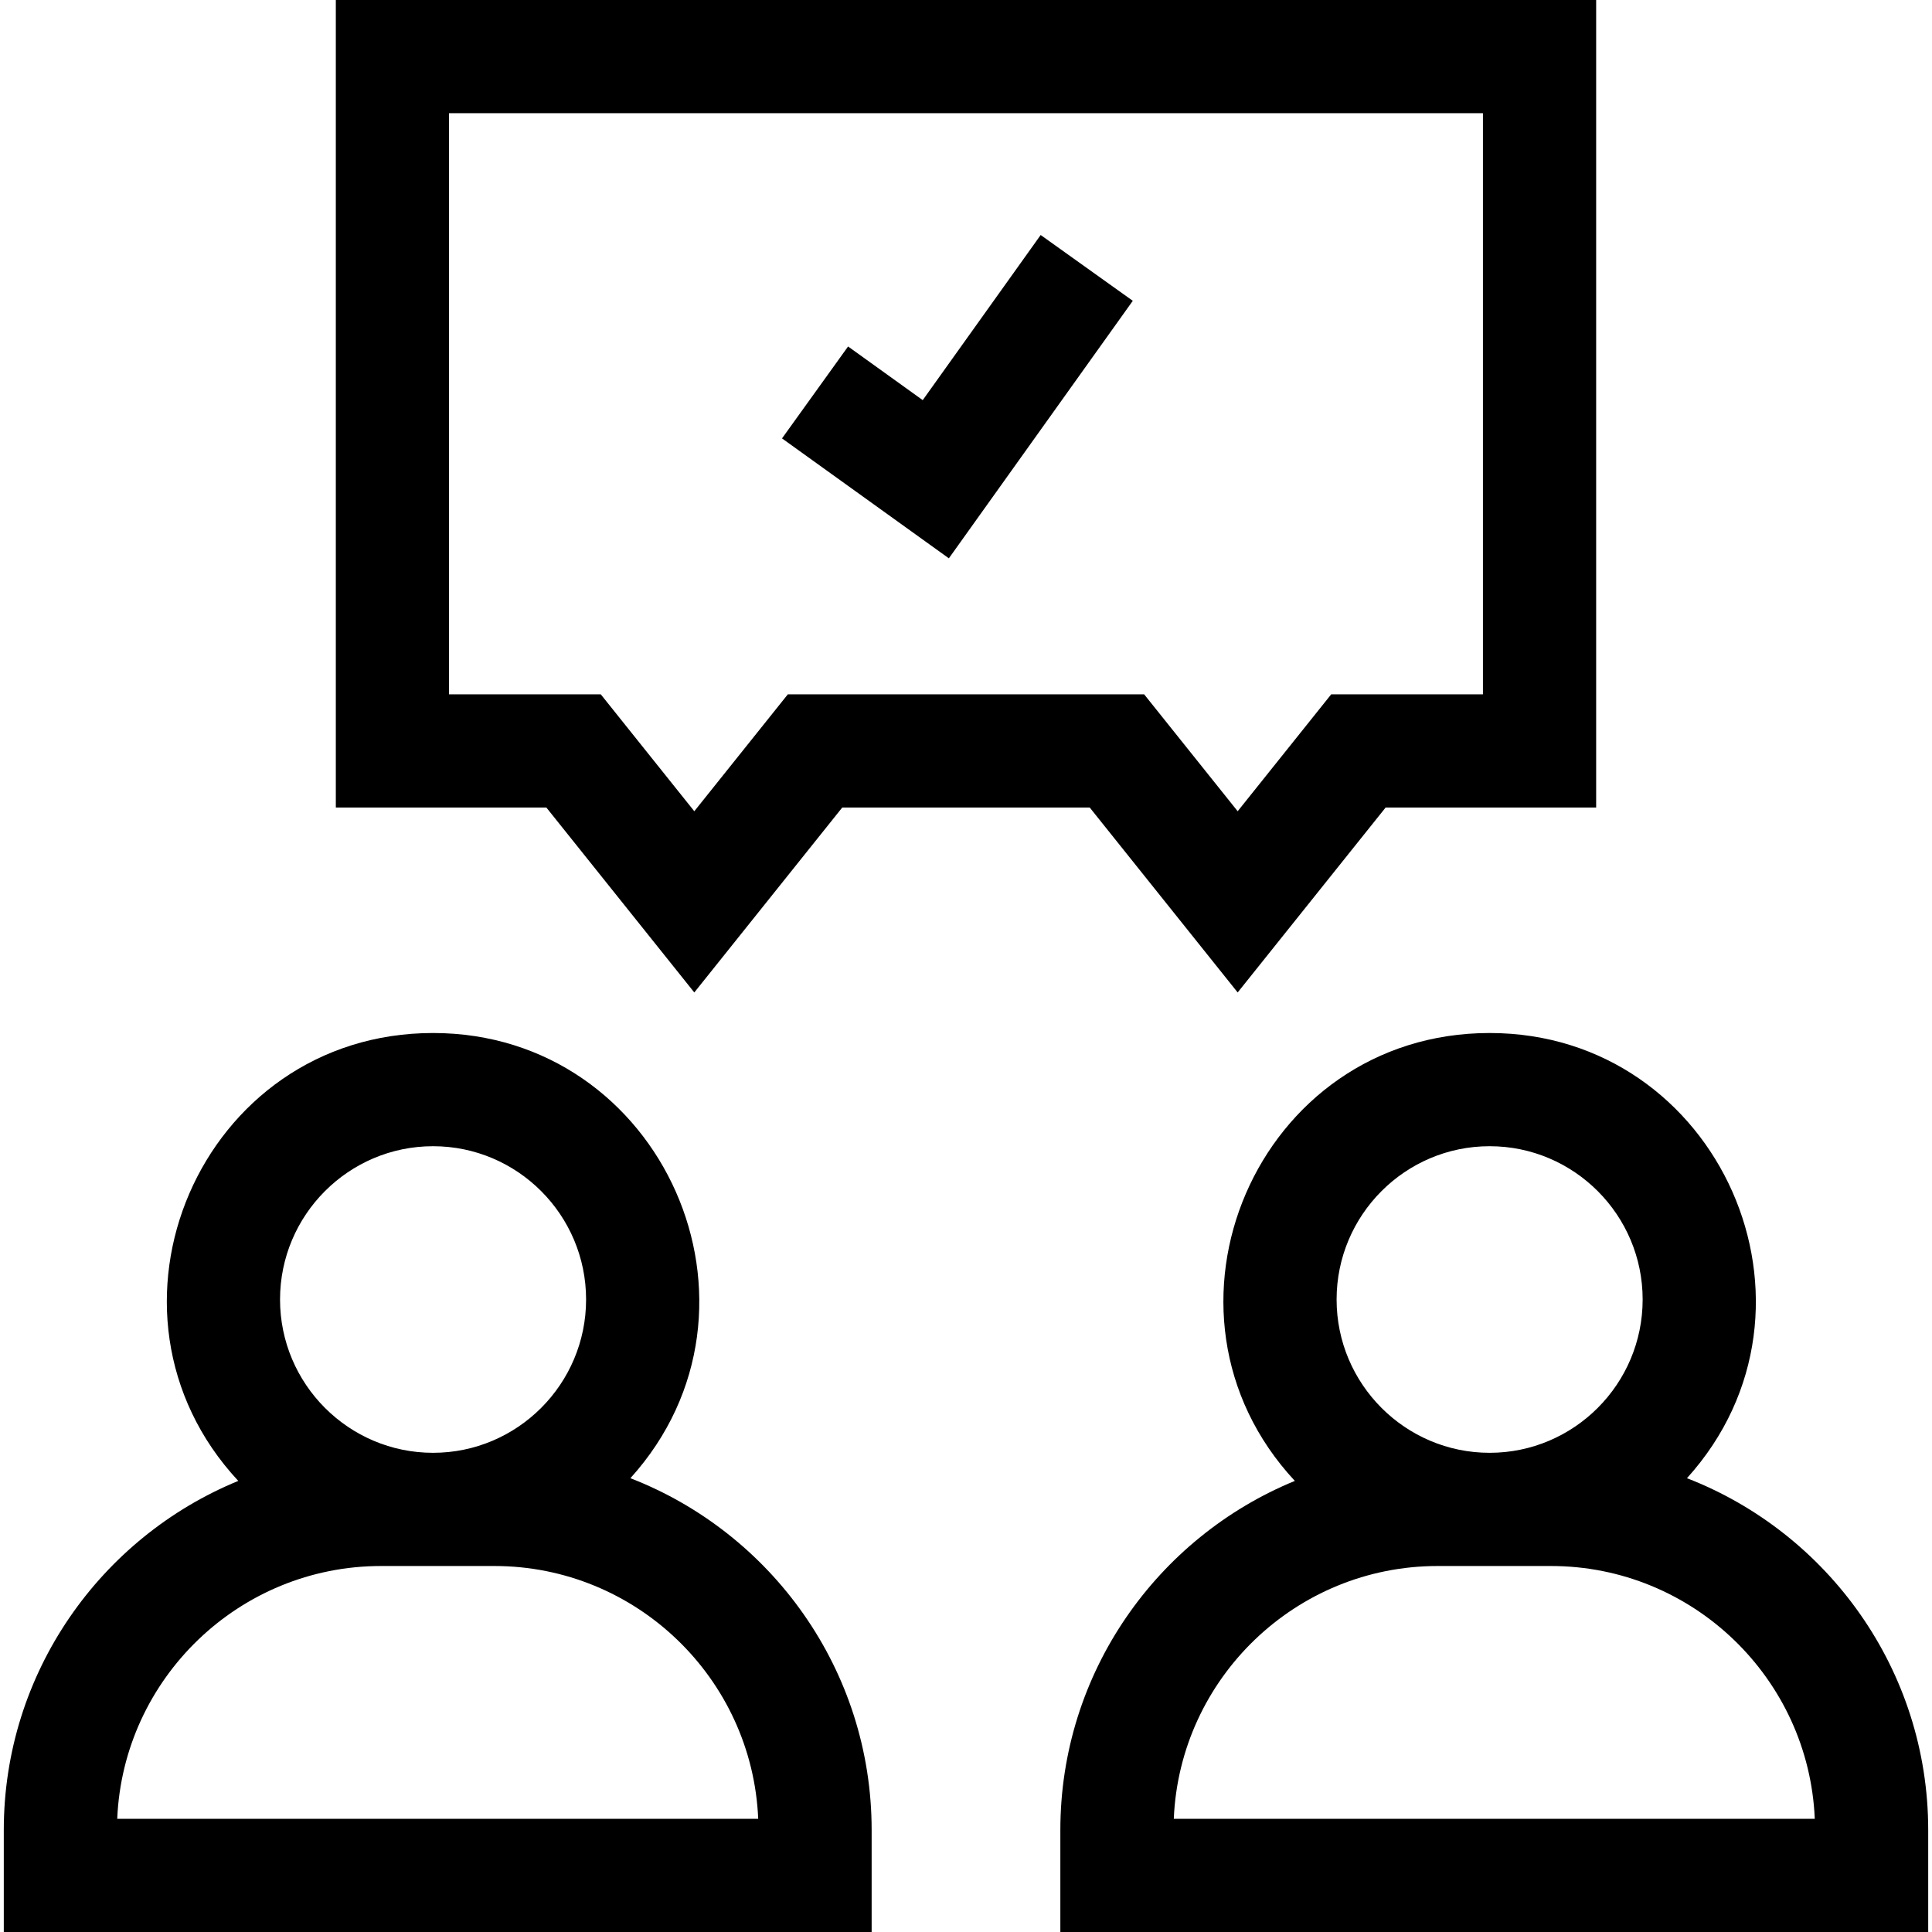
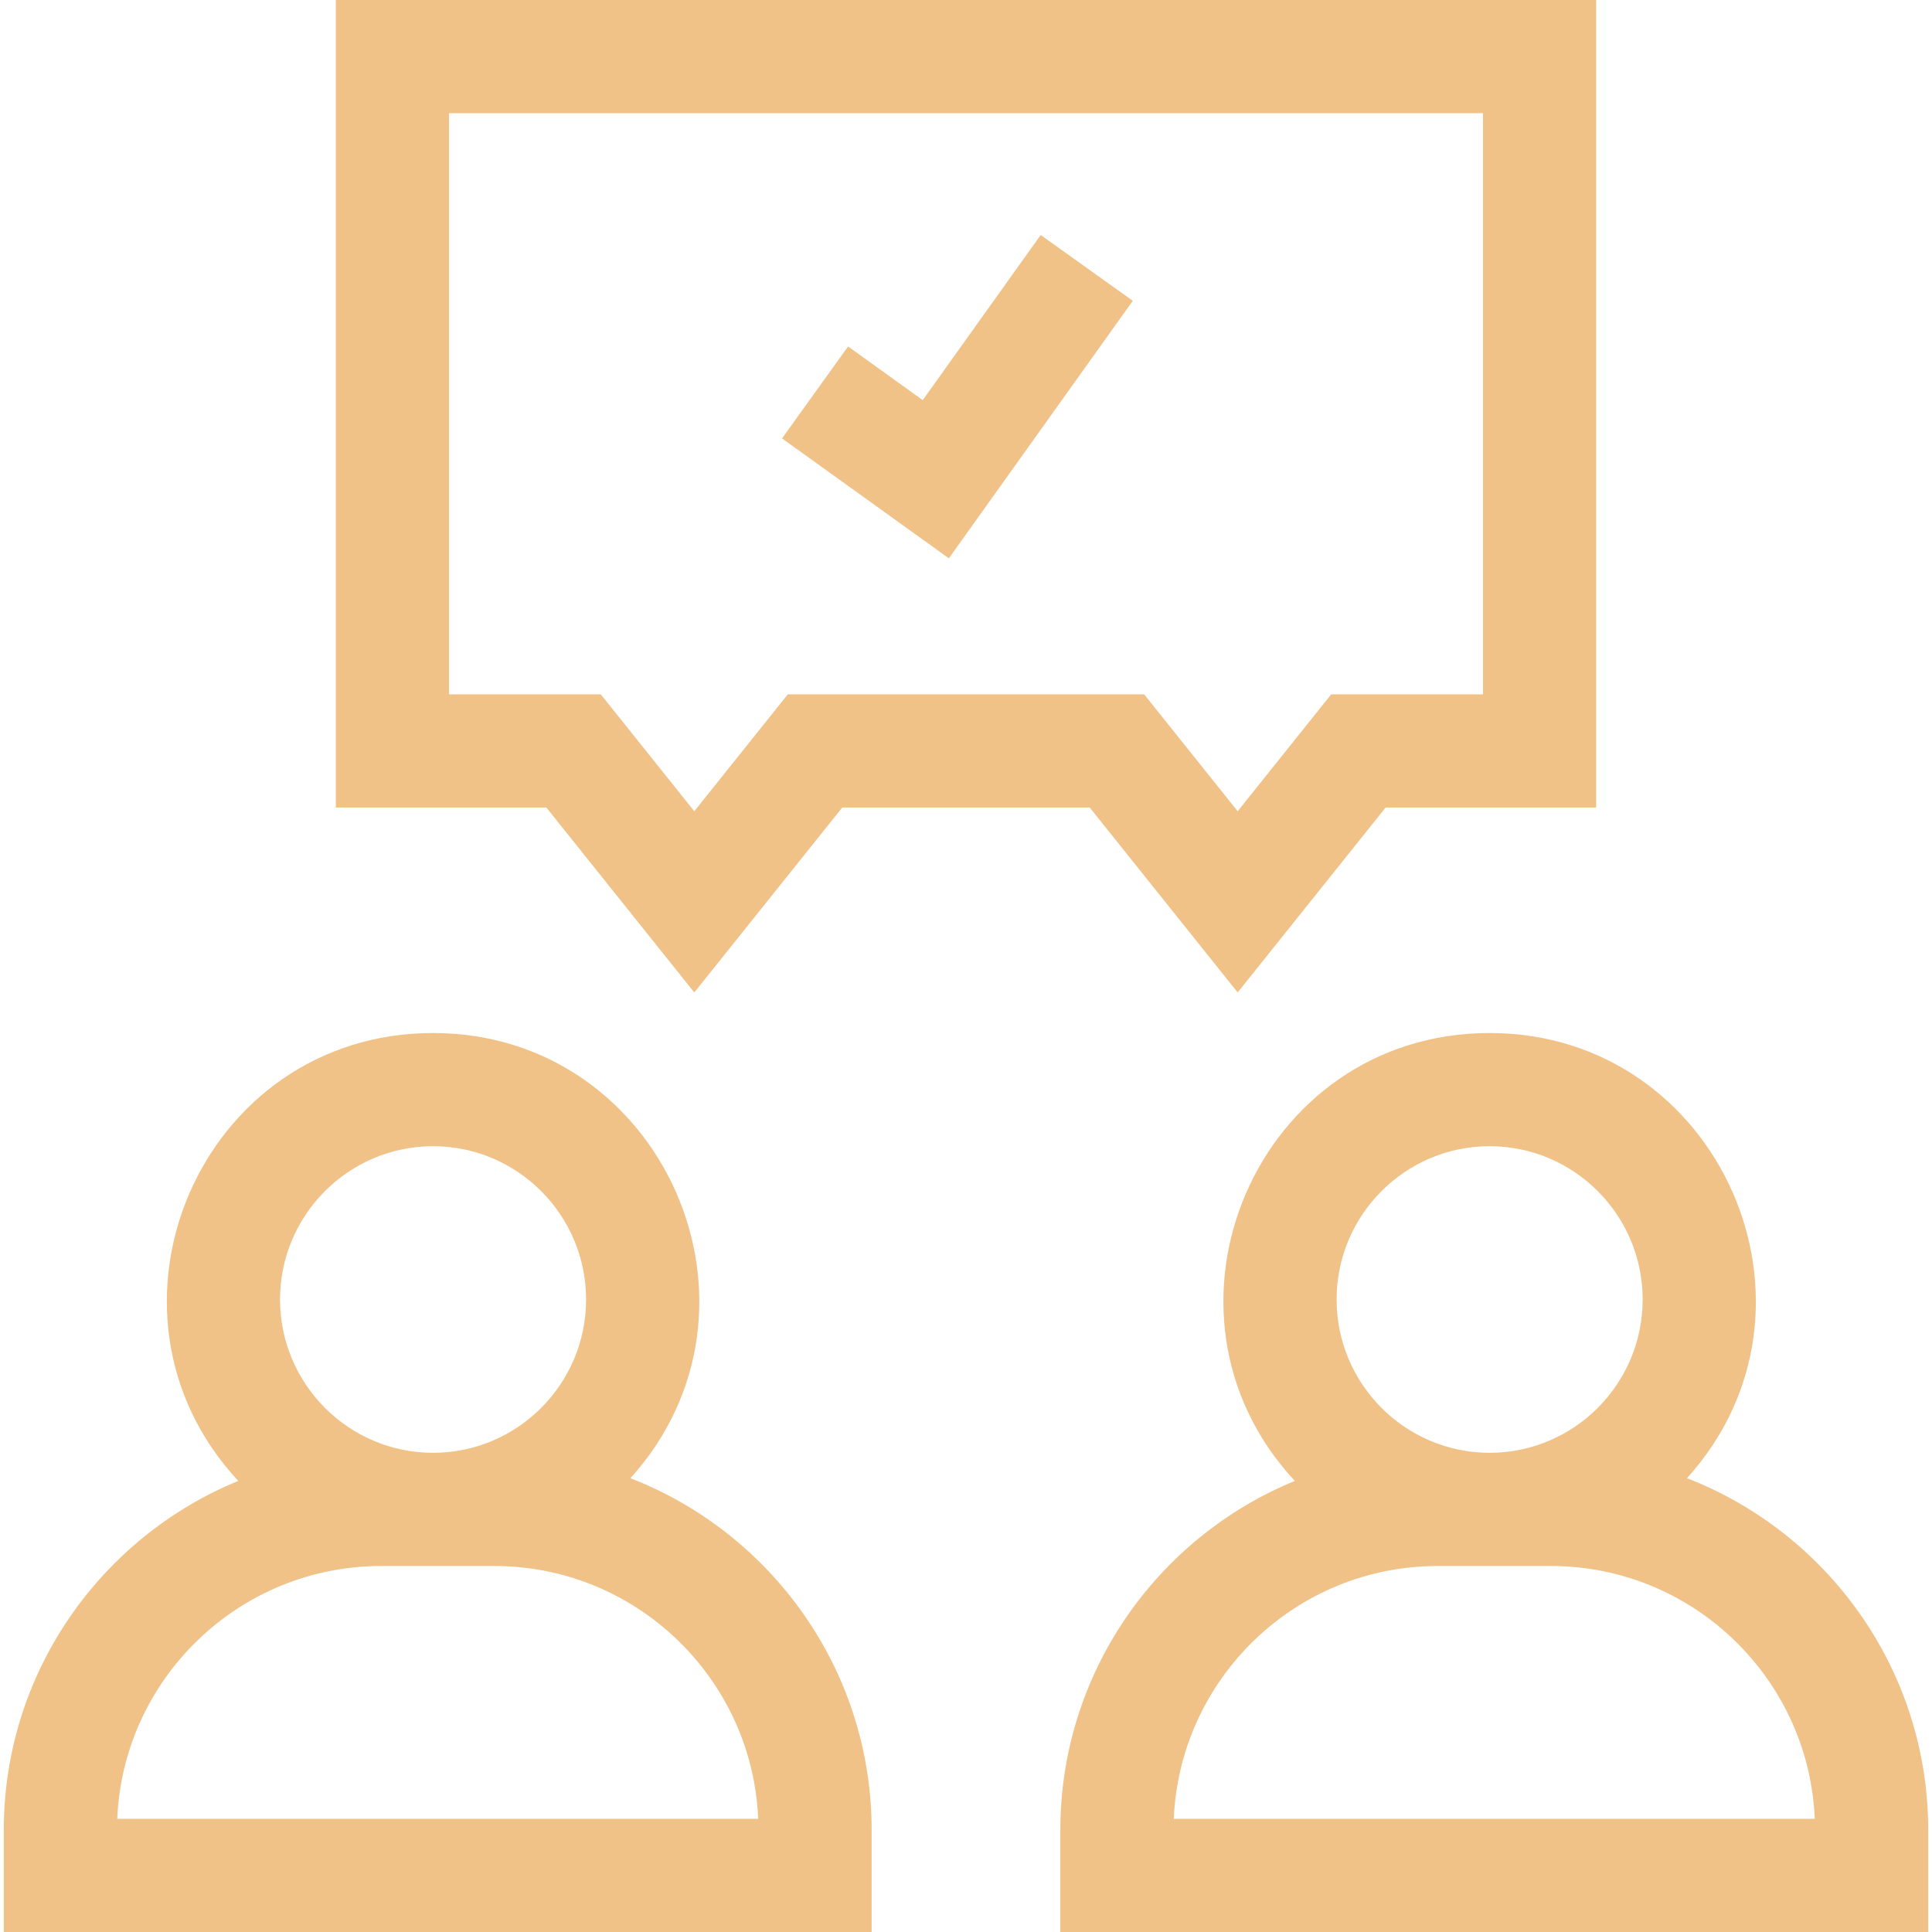
- <svg xmlns="http://www.w3.org/2000/svg" id="Capa_1" enable-background="new 0 0 512 512" height="512" viewBox="0 0 512 512" width="512">
+ <svg xmlns="http://www.w3.org/2000/svg" id="Capa_1" fill="#f0c287" enable-background="new 0 0 512 512" height="512" viewBox="0 0 512 512" width="512">
  <g>
    <path d="m167.062 391.737c40.869-45.185 8.652-117.979-52.297-117.979-61.709 0-93.32 73.859-51.622 118.697-36.421 14.951-62.14 50.796-62.14 92.542v27.003h229.992v-27.003c.001-42.428-26.564-78.764-63.933-93.26zm-52.296-87.979c22.361 0 40.553 18.224 40.553 40.625s-18.192 40.625-40.553 40.625-40.553-18.224-40.553-40.625 18.191-40.625 40.553-40.625zm-83.699 178.242c1.574-37.208 32.336-66.992 69.925-66.992h30.016c37.588 0 68.351 29.784 69.925 66.992z" />
    <path d="m447.062 391.737c40.869-45.185 8.652-117.979-52.297-117.979-61.709 0-93.32 73.859-51.622 118.697-36.421 14.951-62.14 50.796-62.14 92.542v27.003h229.992v-27.003c.001-42.428-26.564-78.764-63.933-93.26zm-52.296-87.979c22.361 0 40.553 18.224 40.553 40.625s-18.192 40.625-40.553 40.625-40.553-18.224-40.553-40.625 18.191-40.625 40.553-40.625zm-83.699 178.242c1.574-37.208 32.336-66.992 69.925-66.992h30.016c37.588 0 68.351 29.784 69.925 66.992z" />
    <path d="m183.996 263.012 39.21-49.012h65.581l39.209 49.012 39.21-49.012h55.791v-214h-334v214h55.791zm-65-233.012h274v154h-40.209l-24.791 30.988-24.79-30.988h-94.419l-24.791 30.988-24.79-30.988h-40.209v-154z" />
    <path d="m300.202 79.719-24.412-17.438-31.256 43.759-19.784-14.22-17.508 24.36 44.216 31.78z" />
  </g>
</svg>
